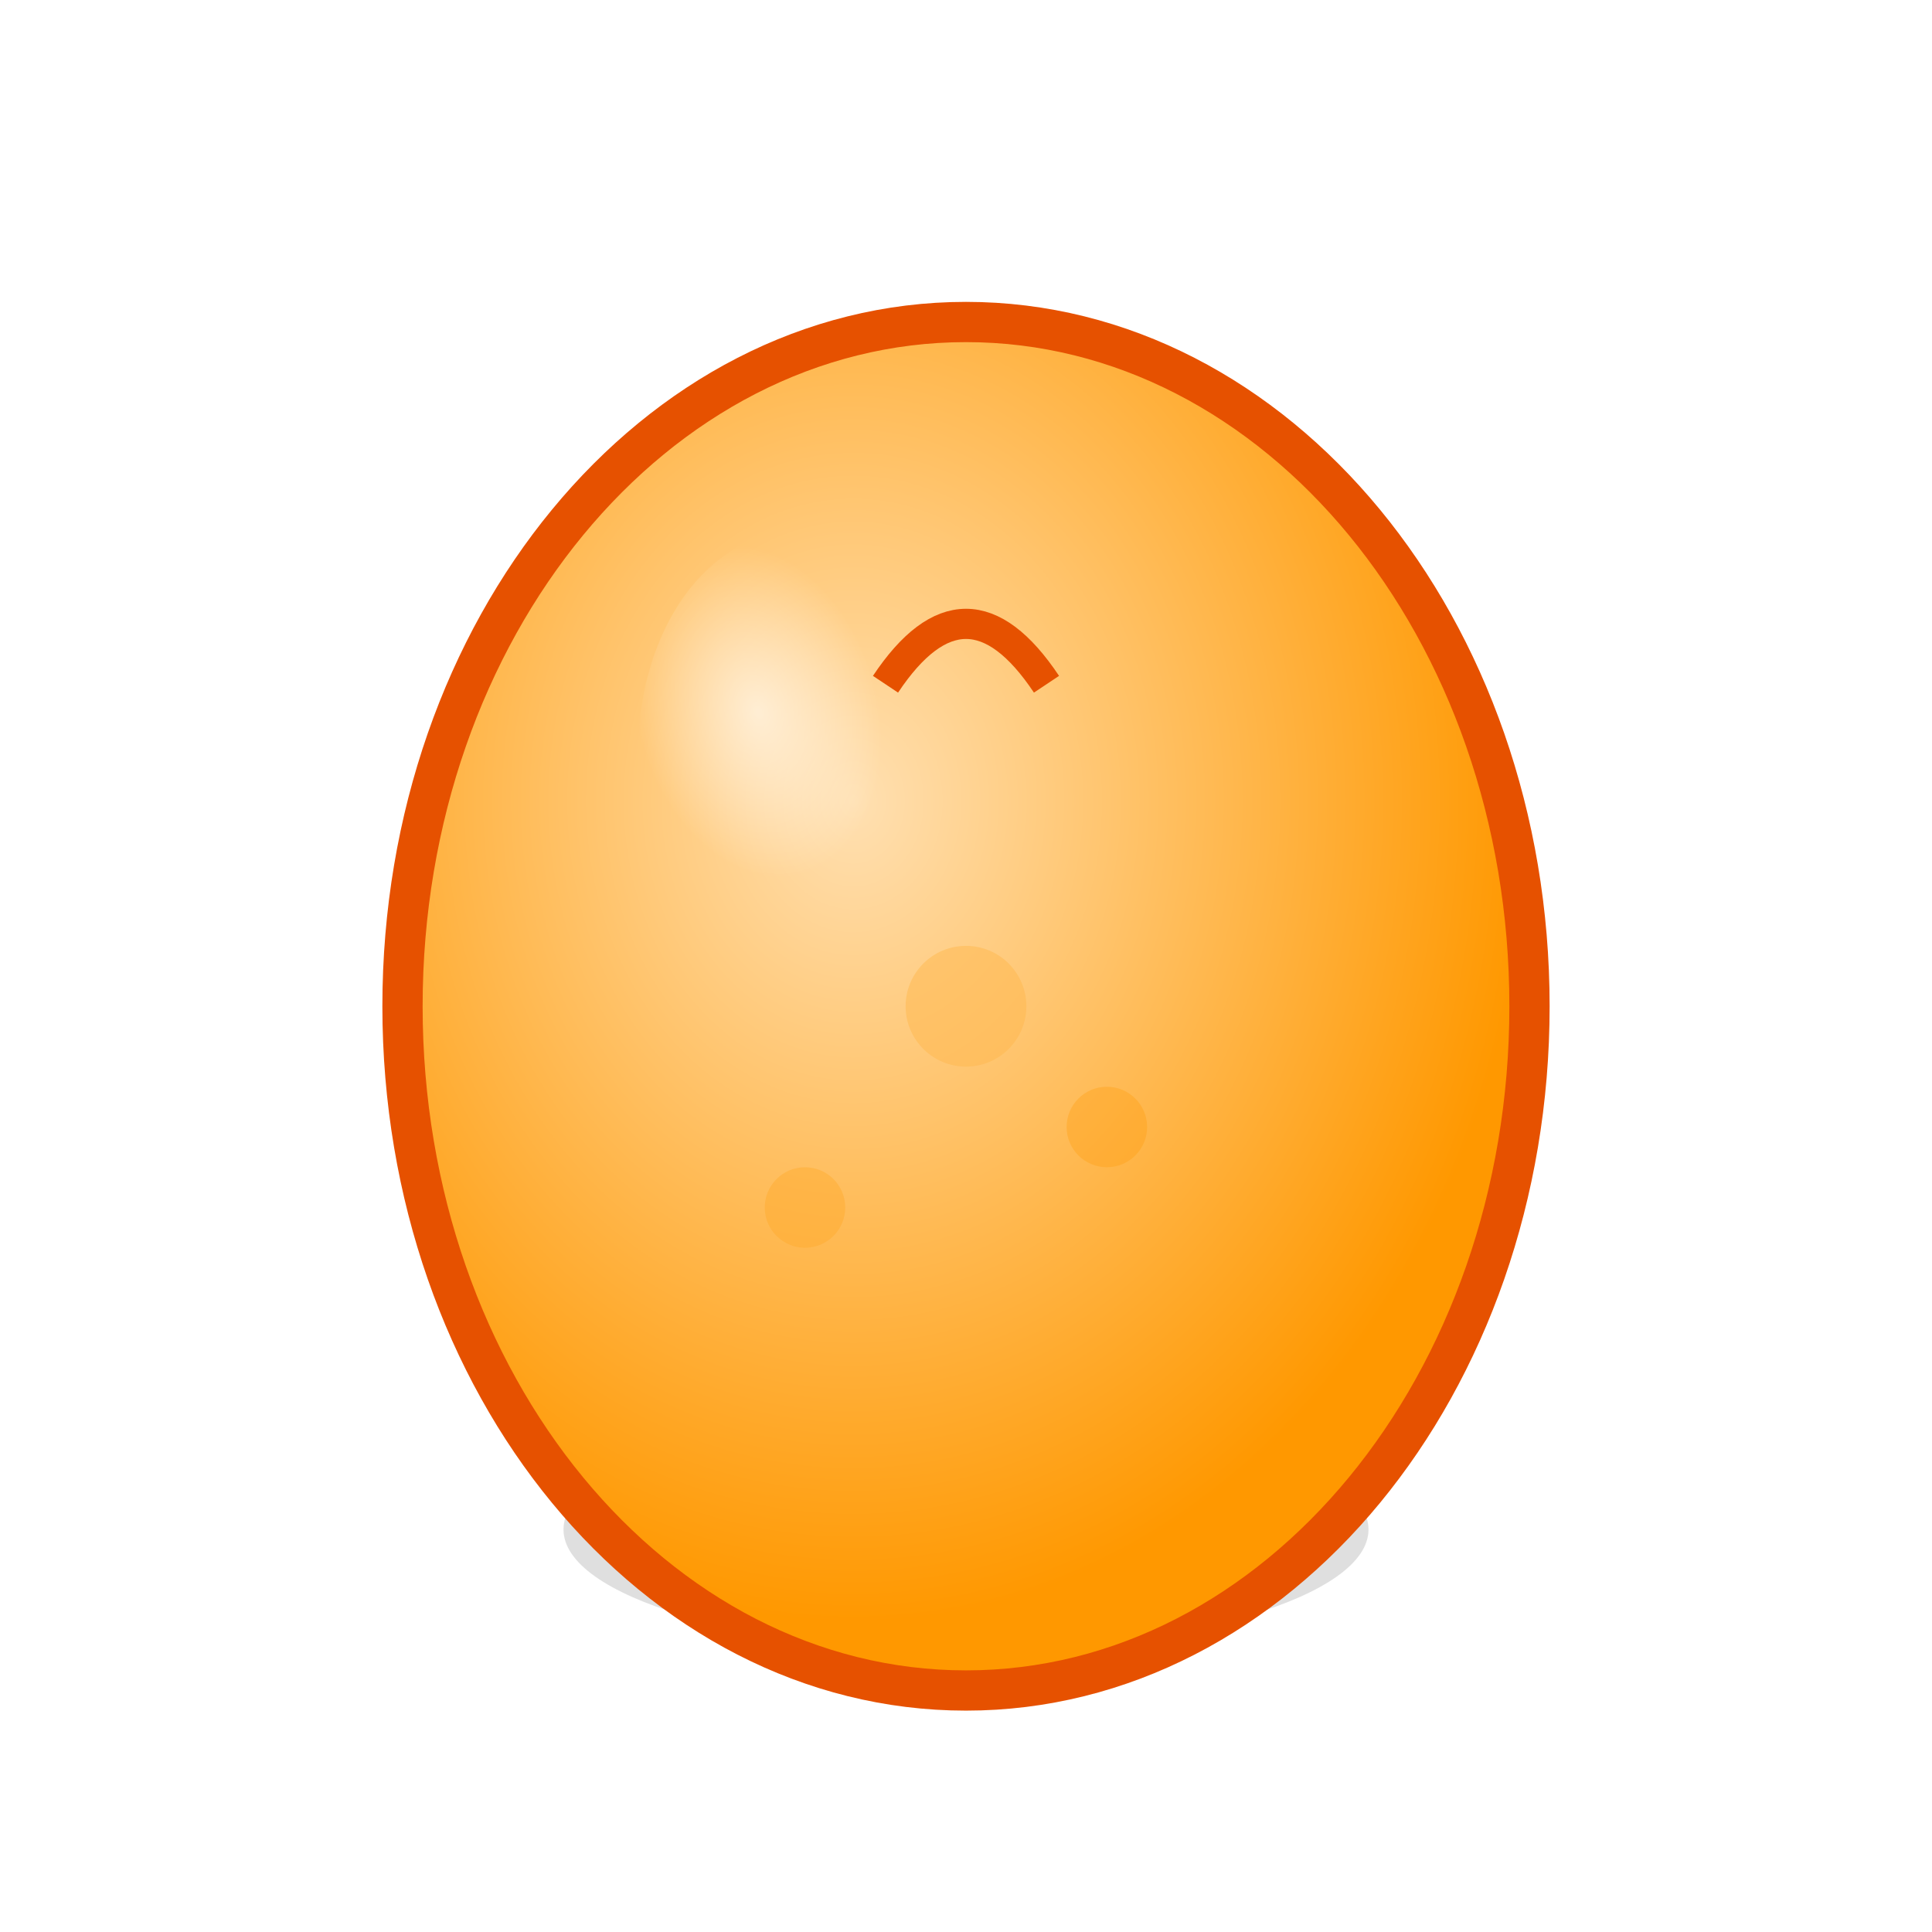
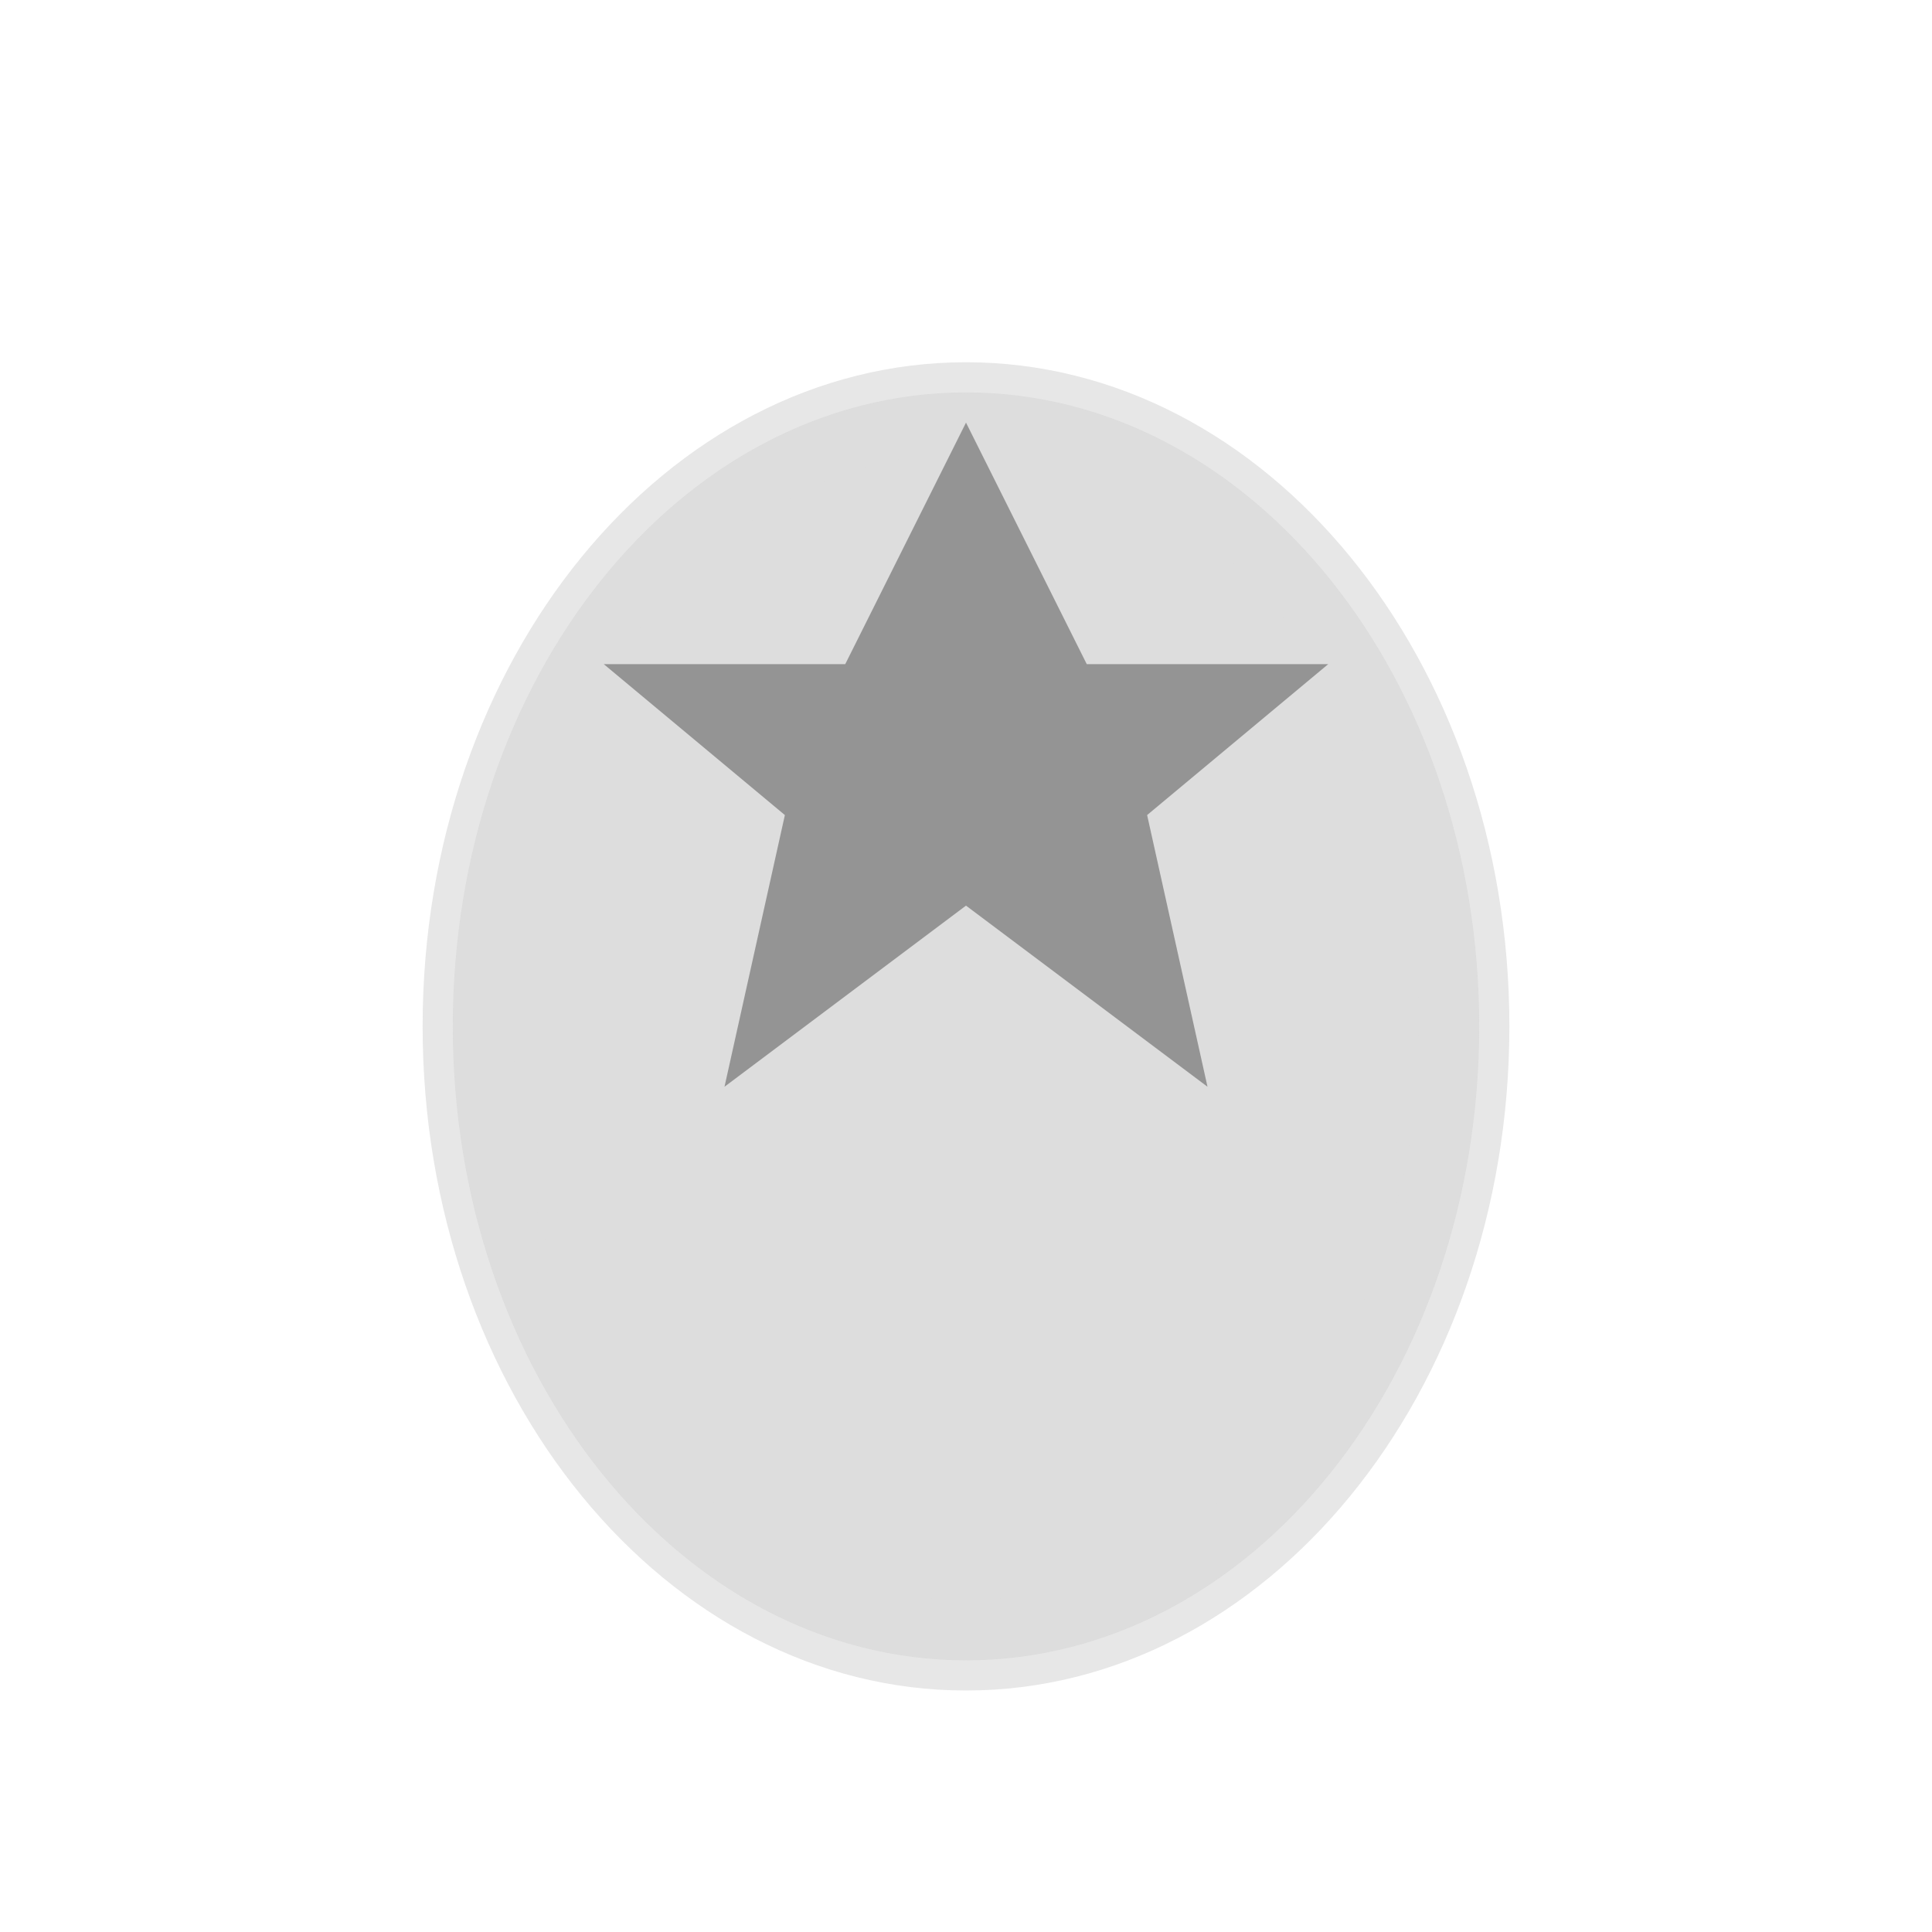
- <svg xmlns="http://www.w3.org/2000/svg" viewBox="0 0 96 96" width="96" height="96">
-   <defs>
-     <radialGradient id="g" cx="40%" cy="35%" r="60%">
-       <stop offset="0%" stop-color="#ffe0b2" />
-       <stop offset="100%" stop-color="#ff9800" />
-     </radialGradient>
-     <radialGradient id="shine" cx="35%" cy="30%" r="30%">
-       <stop offset="0%" stop-color="white" stop-opacity="0.6" />
-       <stop offset="100%" stop-color="white" stop-opacity="0" />
-     </radialGradient>
-   </defs>
-   <ellipse cx="48" cy="76" rx="20" ry="6" fill="#00000020" />
-   <ellipse cx="48" cy="50" rx="28" ry="34" fill="url(#g)" stroke="#e65100" stroke-width="2" />
-   <ellipse cx="42" cy="40" rx="10" ry="14" fill="url(#shine)" transform="rotate(-15 42 40)" />
-   <path d="M44 34 Q48 28 52 34" stroke="#e65100" stroke-width="1.5" fill="none" />
-   <circle cx="48" cy="50" r="3" fill="#ffb74d" opacity="0.5" />
-   <circle cx="40" cy="60" r="2" fill="#ffa726" opacity="0.4" />
-   <circle cx="55" cy="56" r="2" fill="#ff9800" opacity="0.3" />
+ <svg xmlns="http://www.w3.org/2000/svg" viewBox="0 0 64 64">
+   <ellipse cx="32" cy="34" rx="18" ry="22" fill="#9E9E9E" opacity="0.25" />
+   <ellipse cx="32" cy="34" rx="16" ry="20" fill="#9E9E9E" opacity="0.15" stroke="#9E9E9E" stroke-width="2" />
+   <polygon points="32,14 36,22 44,22 38,27 40,36 32,30 24,36 26,27 20,22 28,22" fill="#757575" opacity="0.7" />
</svg>
